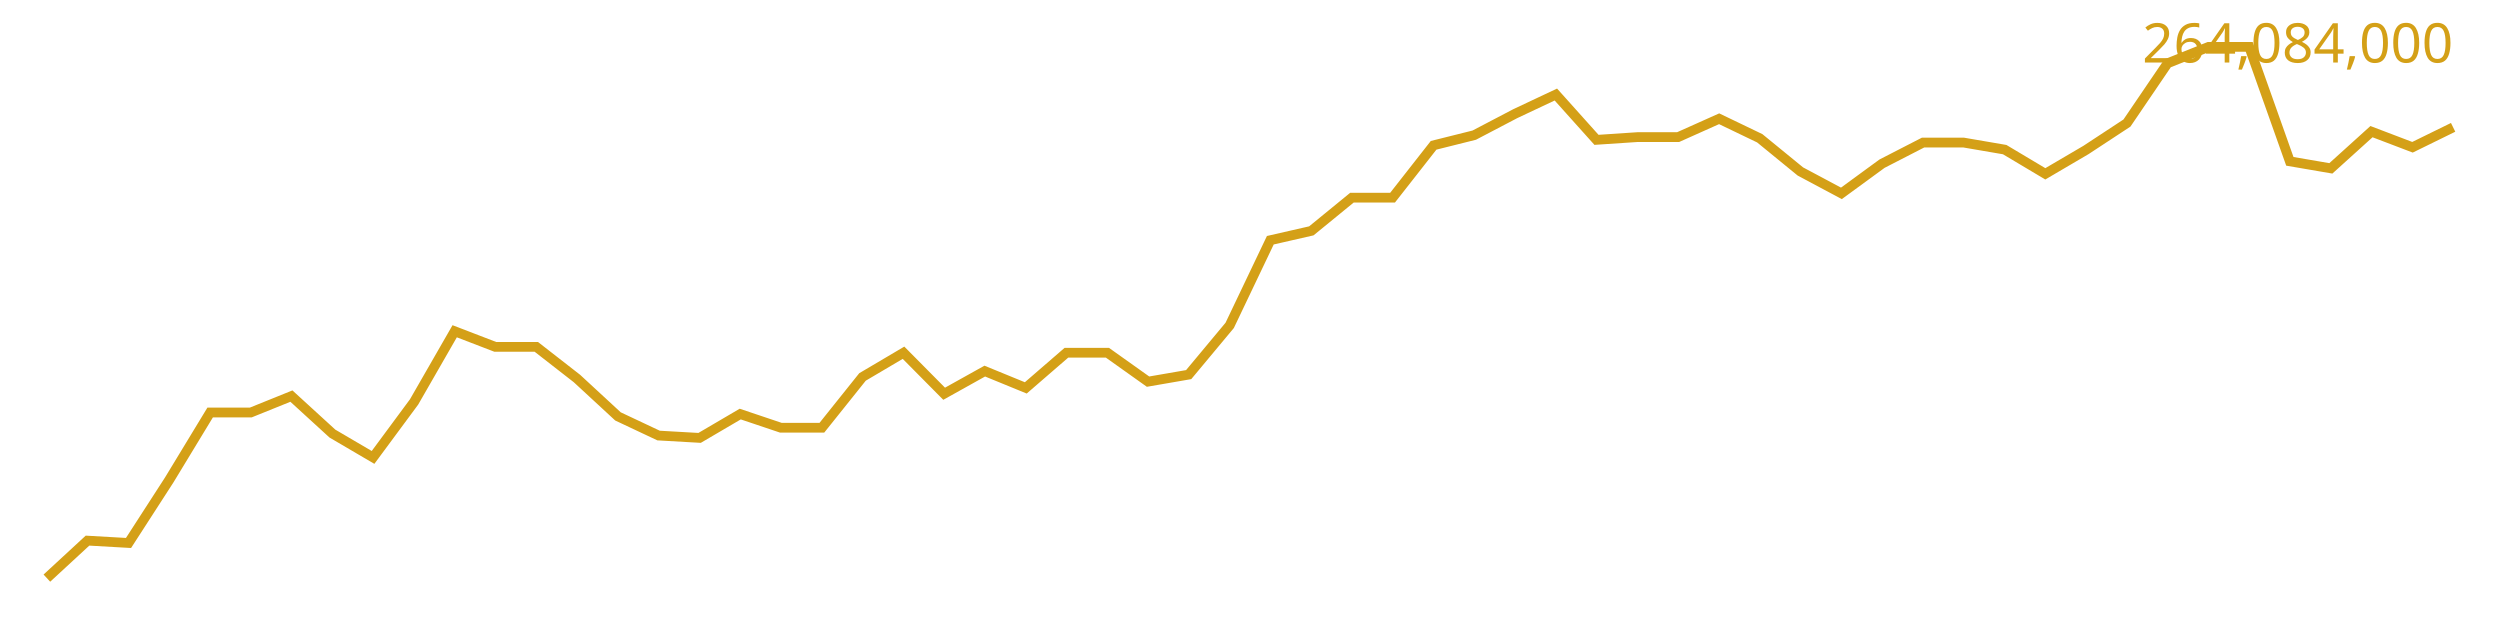
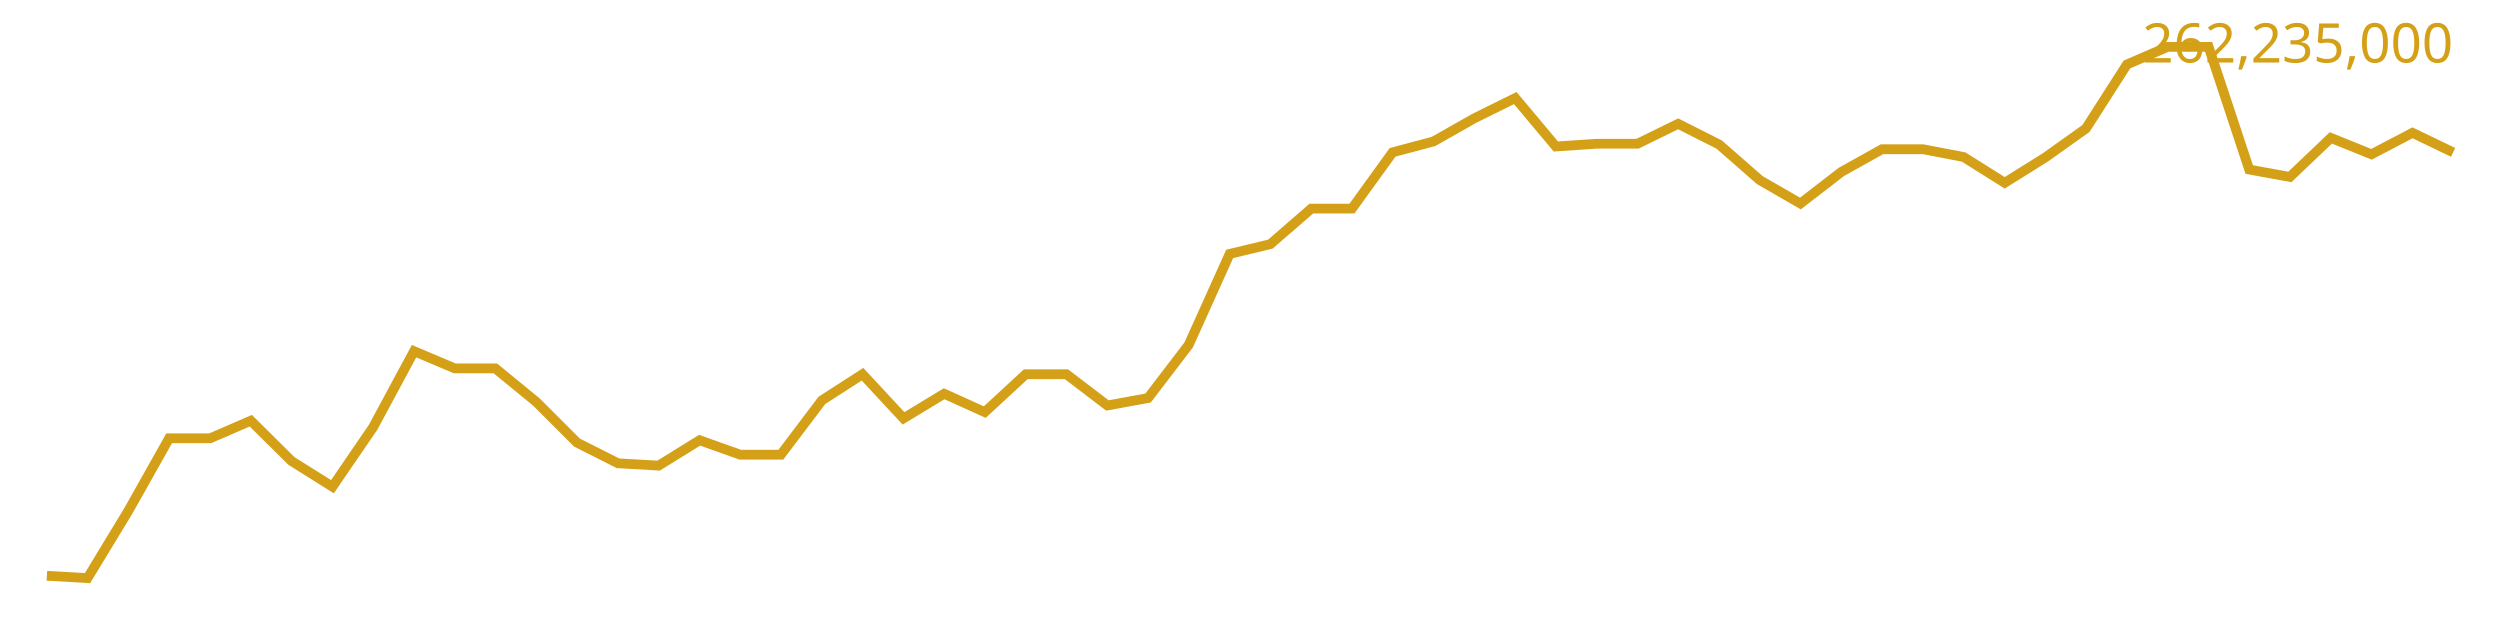
<svg xmlns="http://www.w3.org/2000/svg" viewBox="0 0 640 160" font-family="sans-serif">
-   <polyline fill="none" stroke="#d4a017" stroke-width="2.5" points="12.0,148.0 22.4,138.4 32.9,139.0 43.3,122.9 53.8,105.6 64.2,105.6 74.6,101.4 85.1,111.0 95.5,117.1 106.0,102.9 116.4,84.8 126.8,88.8 137.3,88.8 147.7,96.9 158.2,106.6 168.6,111.5 179.1,112.1 189.5,106.0 199.9,109.5 210.4,109.5 220.8,96.5 231.3,90.3 241.7,100.8 252.1,95.0 262.6,99.3 273.0,90.3 283.5,90.3 293.9,97.7 304.3,95.9 314.8,83.3 325.2,61.5 335.7,59.1 346.1,50.6 356.5,50.6 367.0,37.2 377.4,34.6 387.9,29.1 398.3,24.2 408.7,35.8 419.2,35.1 429.6,35.1 440.1,30.4 450.5,35.4 460.9,43.9 471.4,49.5 481.8,41.9 492.3,36.5 502.7,36.5 513.2,38.3 523.6,44.5 534.0,38.4 544.5,31.5 554.9,16.2 565.4,12.0 575.8,12.0 586.2,41.3 596.7,43.1 607.1,33.7 617.6,37.7 628.0,32.6" />
-   <text x="628" y="16" text-anchor="end" font-size="14" fill="#d4a017">264,084,000</text>
+   <polyline fill="none" stroke="#d4a017" stroke-width="2.5" points="12.0,147.4 22.4,148.0 32.9,130.7 43.3,112.2 53.8,112.2 64.2,107.7 74.6,118.0 85.1,124.6 95.5,109.4 106.0,89.9 116.4,94.3 126.8,94.3 137.3,102.9 147.7,113.3 158.2,118.6 168.6,119.2 179.1,112.7 189.5,116.4 199.9,116.4 210.4,102.5 220.8,95.8 231.3,107.1 241.7,100.8 252.1,105.5 262.6,95.8 273.0,95.8 283.5,103.8 293.9,101.9 304.3,88.3 314.8,65.0 325.2,62.5 335.7,53.4 346.1,53.4 356.5,39.0 367.0,36.2 377.4,30.3 387.9,25.1 398.3,37.5 408.7,36.8 419.2,36.8 429.6,31.7 440.1,37.0 450.5,46.1 460.9,52.1 471.4,44.0 481.8,38.2 492.3,38.2 502.7,40.2 513.2,46.8 523.6,40.3 534.0,32.9 544.5,16.5 554.9,12.0 565.4,12.0 575.8,43.4 586.2,45.3 596.7,35.3 607.1,39.5 617.6,34.0 628.0,39.0" />
+   <text x="628" y="16" text-anchor="end" font-size="14" fill="#d4a017">262,235,000</text>
</svg>
